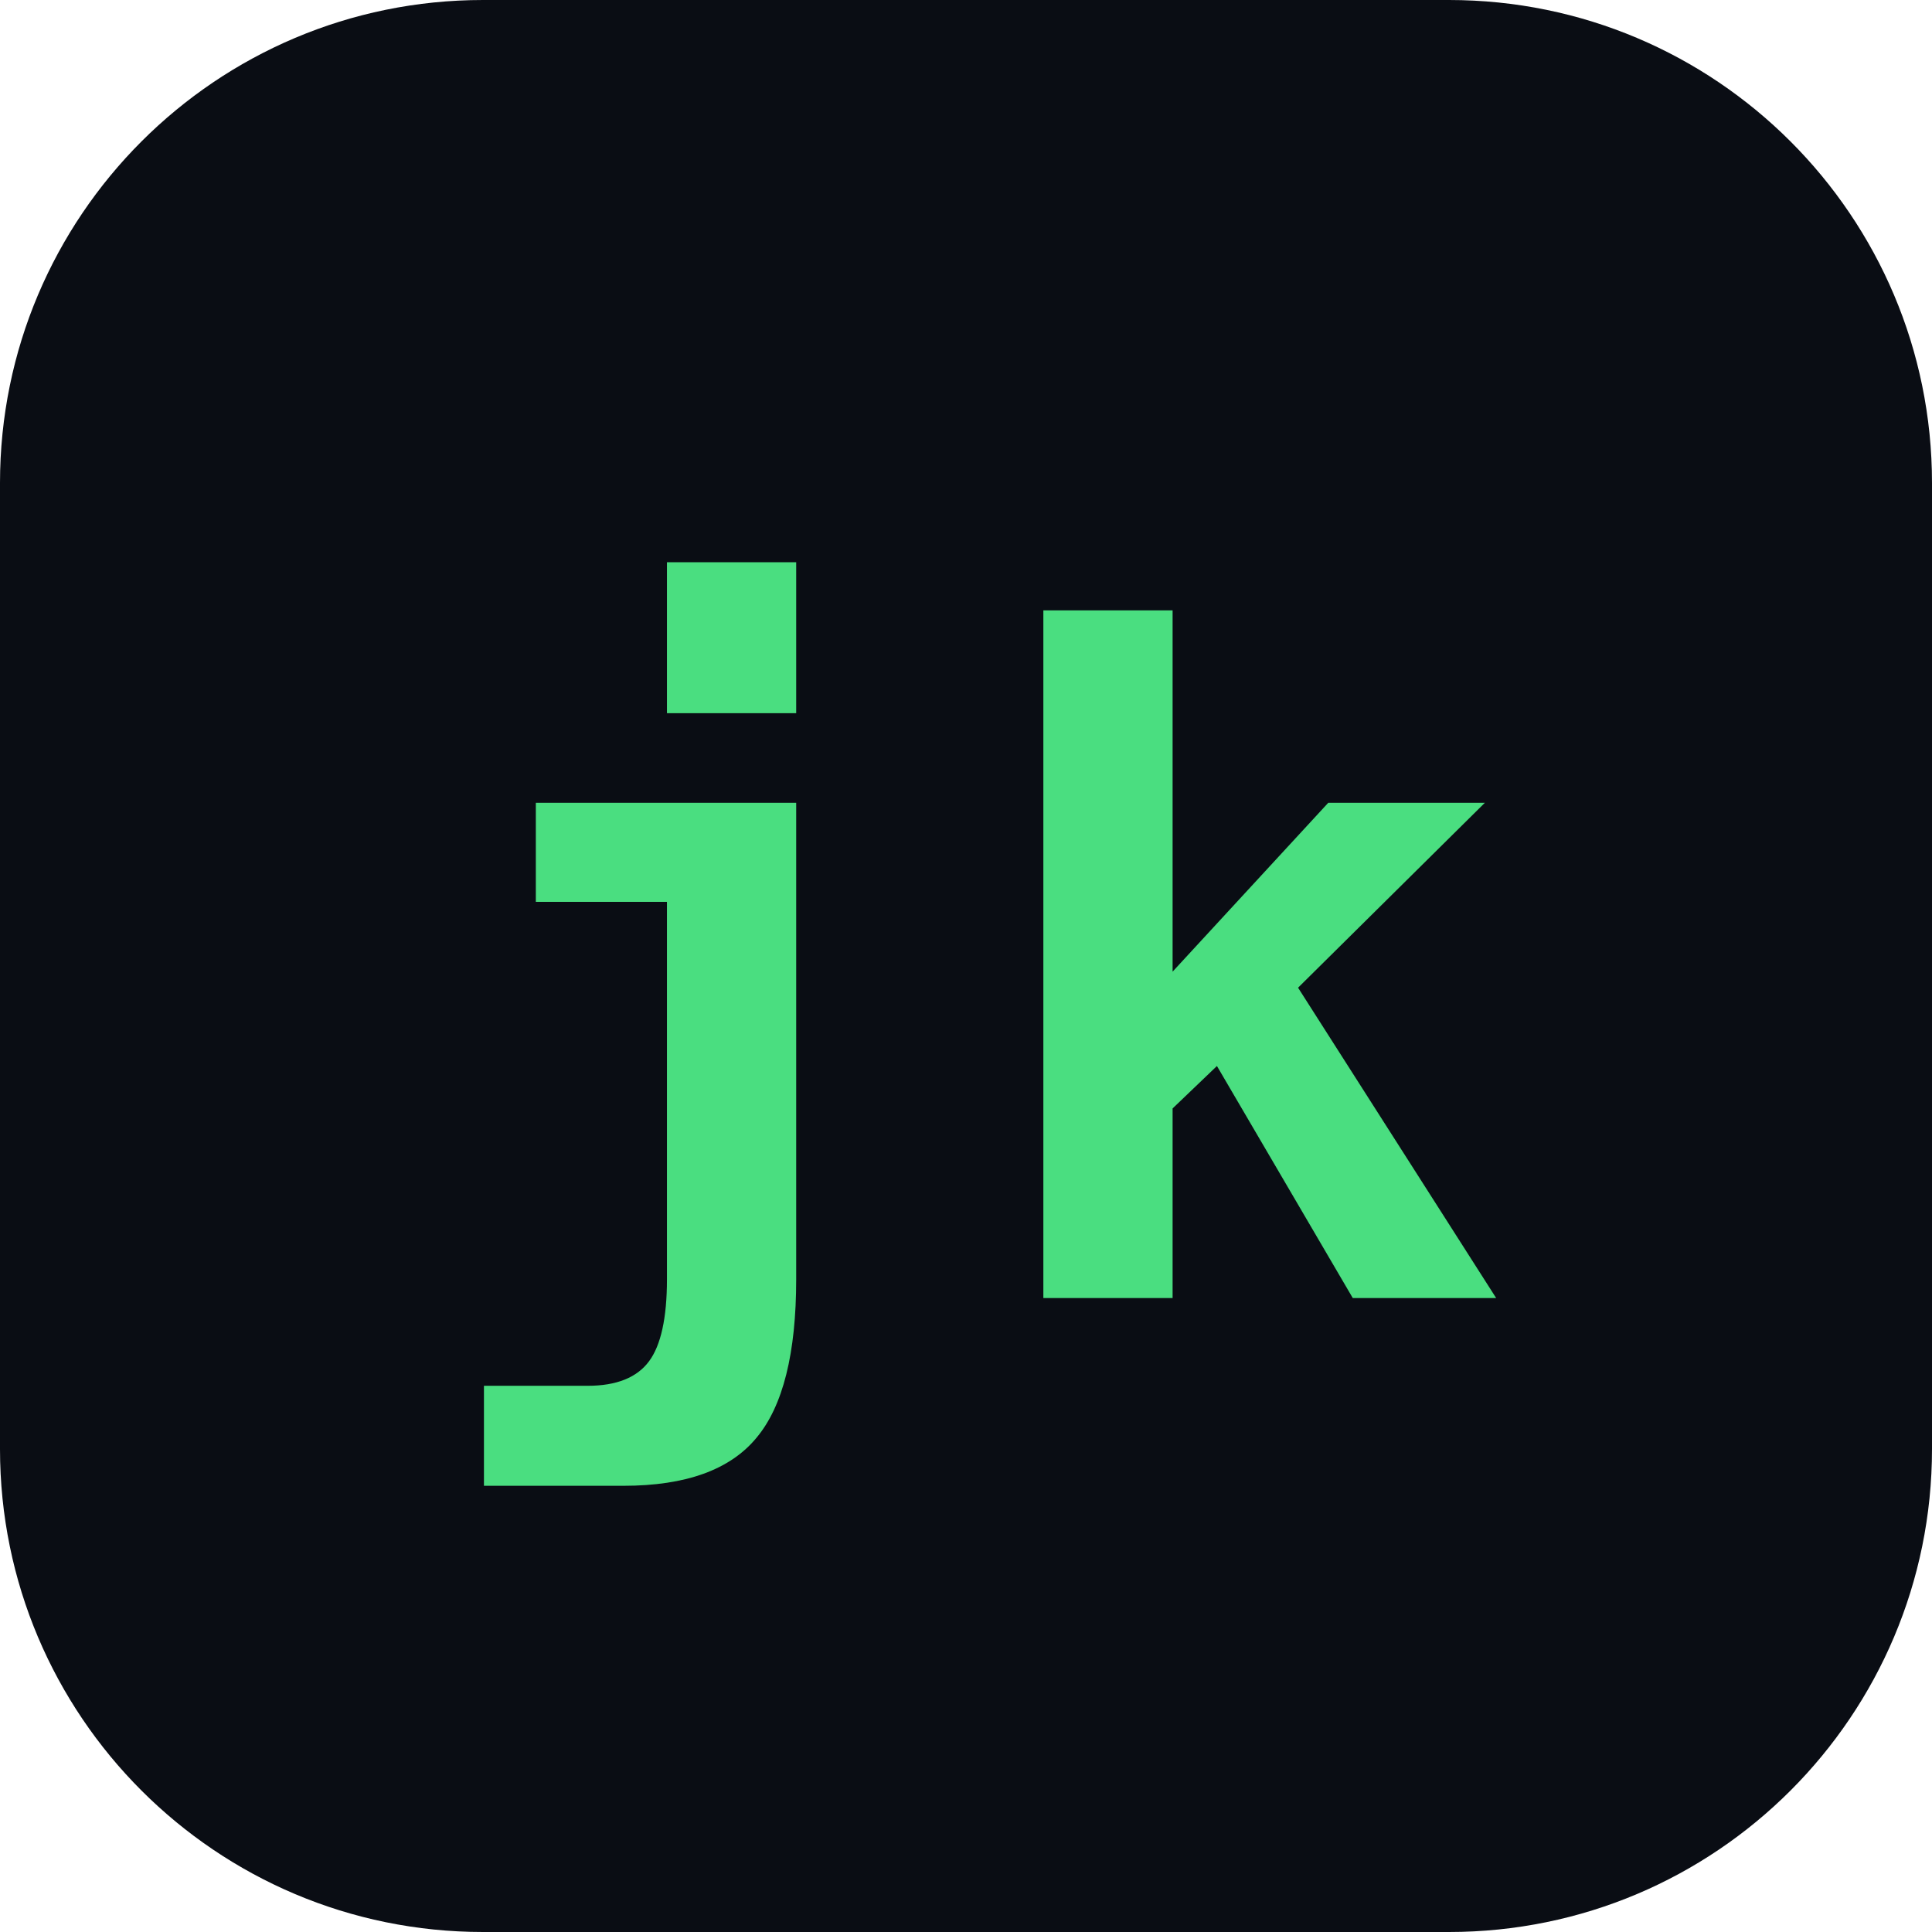
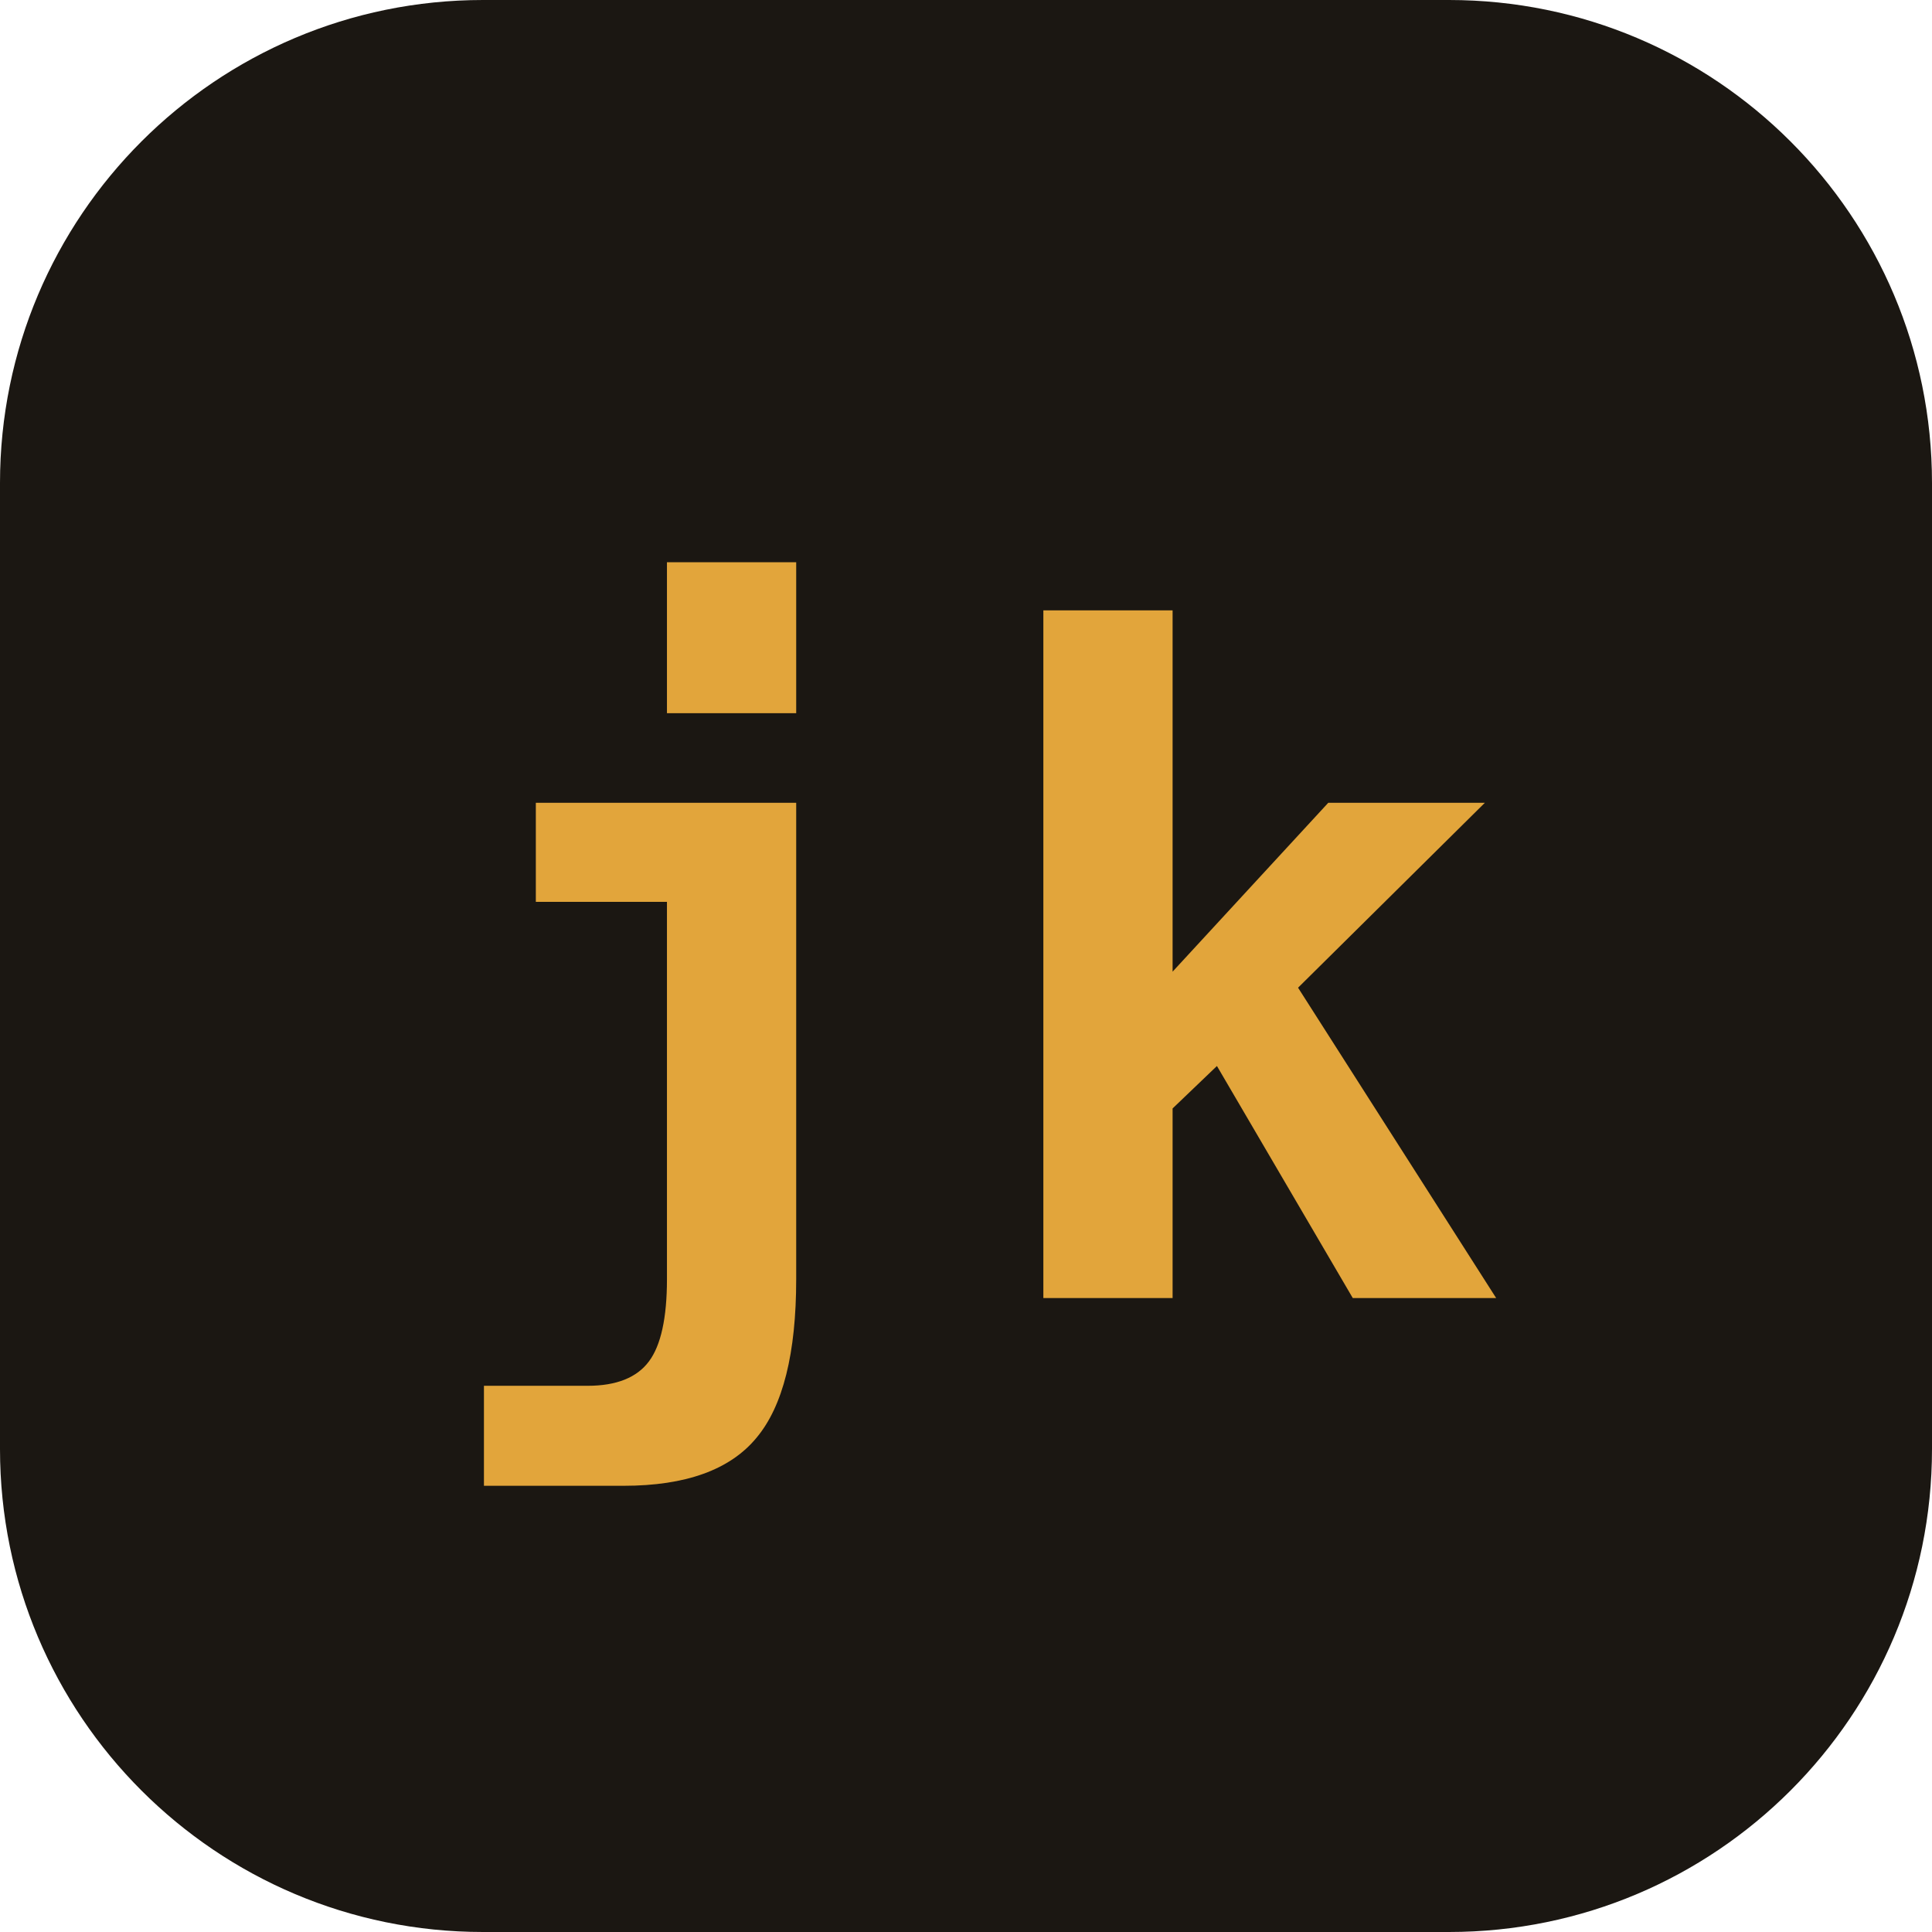
<svg xmlns="http://www.w3.org/2000/svg" viewBox="0 0 32 32">
-   <rect width="32" height="32" rx="8" fill="#0a0d14" />
-   <text x="16" y="21.5" text-anchor="middle" font-family="ui-monospace,monospace" font-size="15" font-weight="600" fill="#4ade80">jk</text>
+   <rect width="32" height="32" rx="8" fill="#1b1712" />
+   <text x="16" y="21.5" text-anchor="middle" font-family="ui-monospace,monospace" font-size="15" font-weight="600" fill="#e2a53b">jk</text>
</svg>
